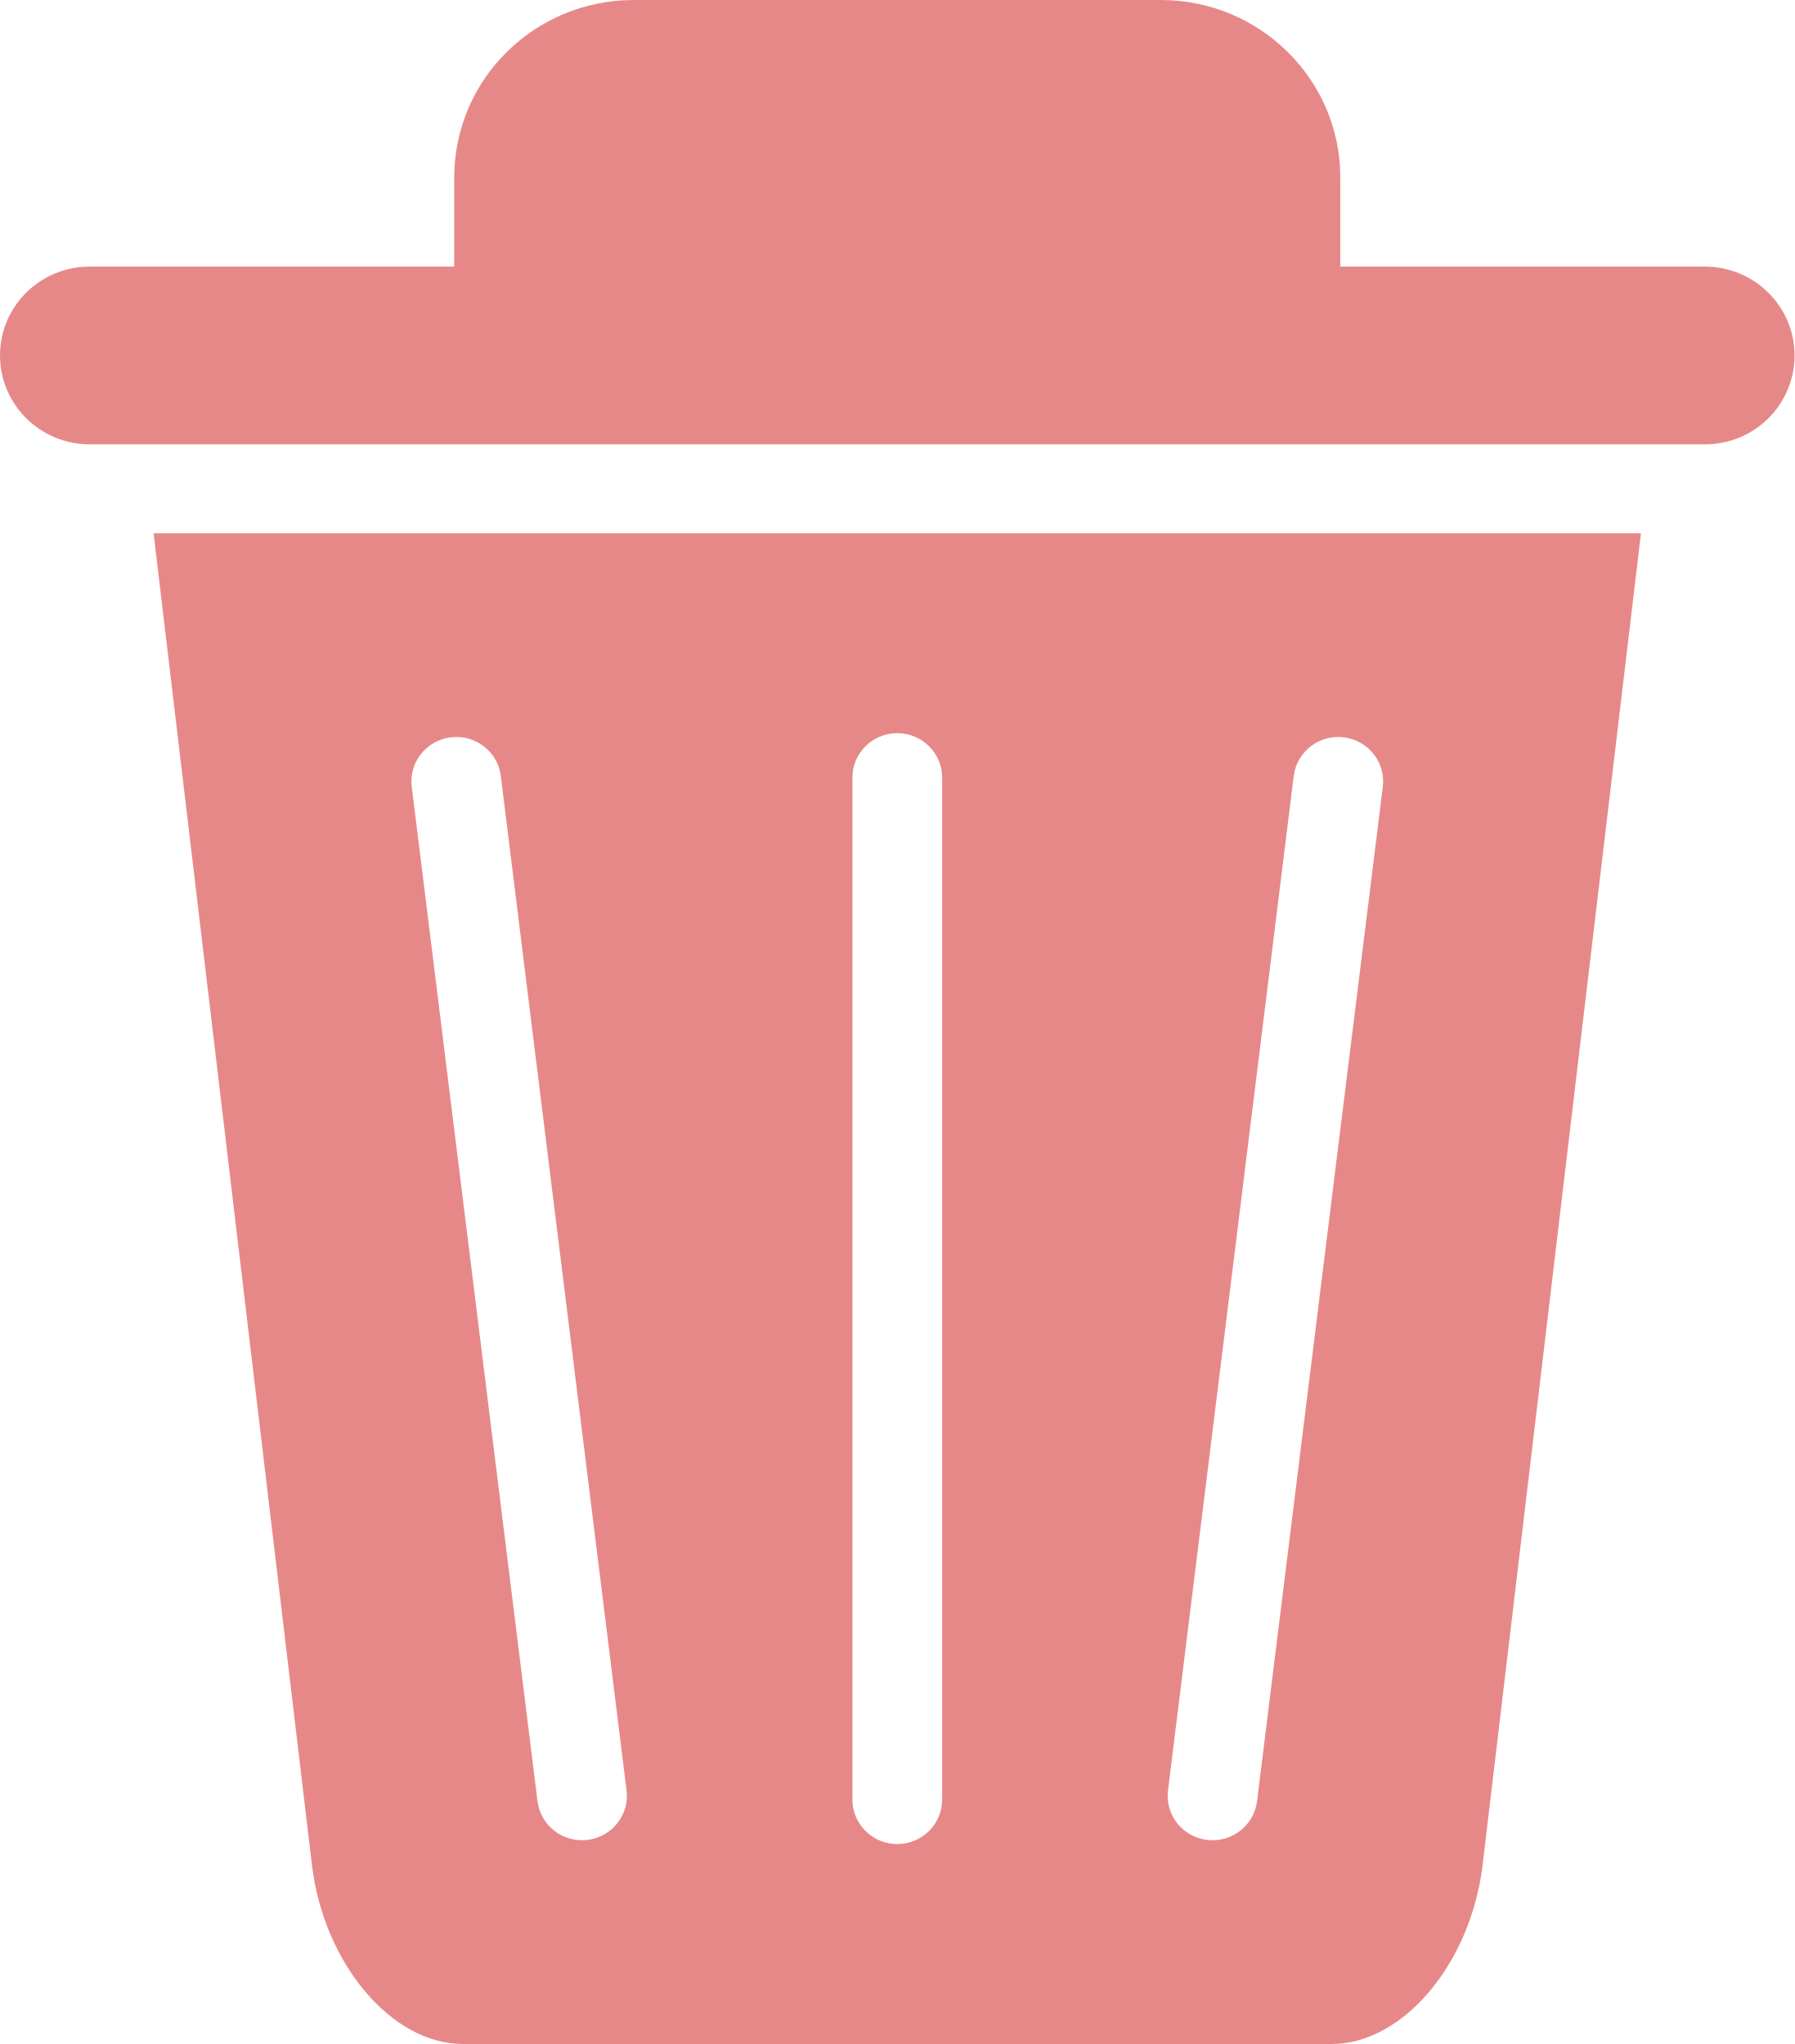
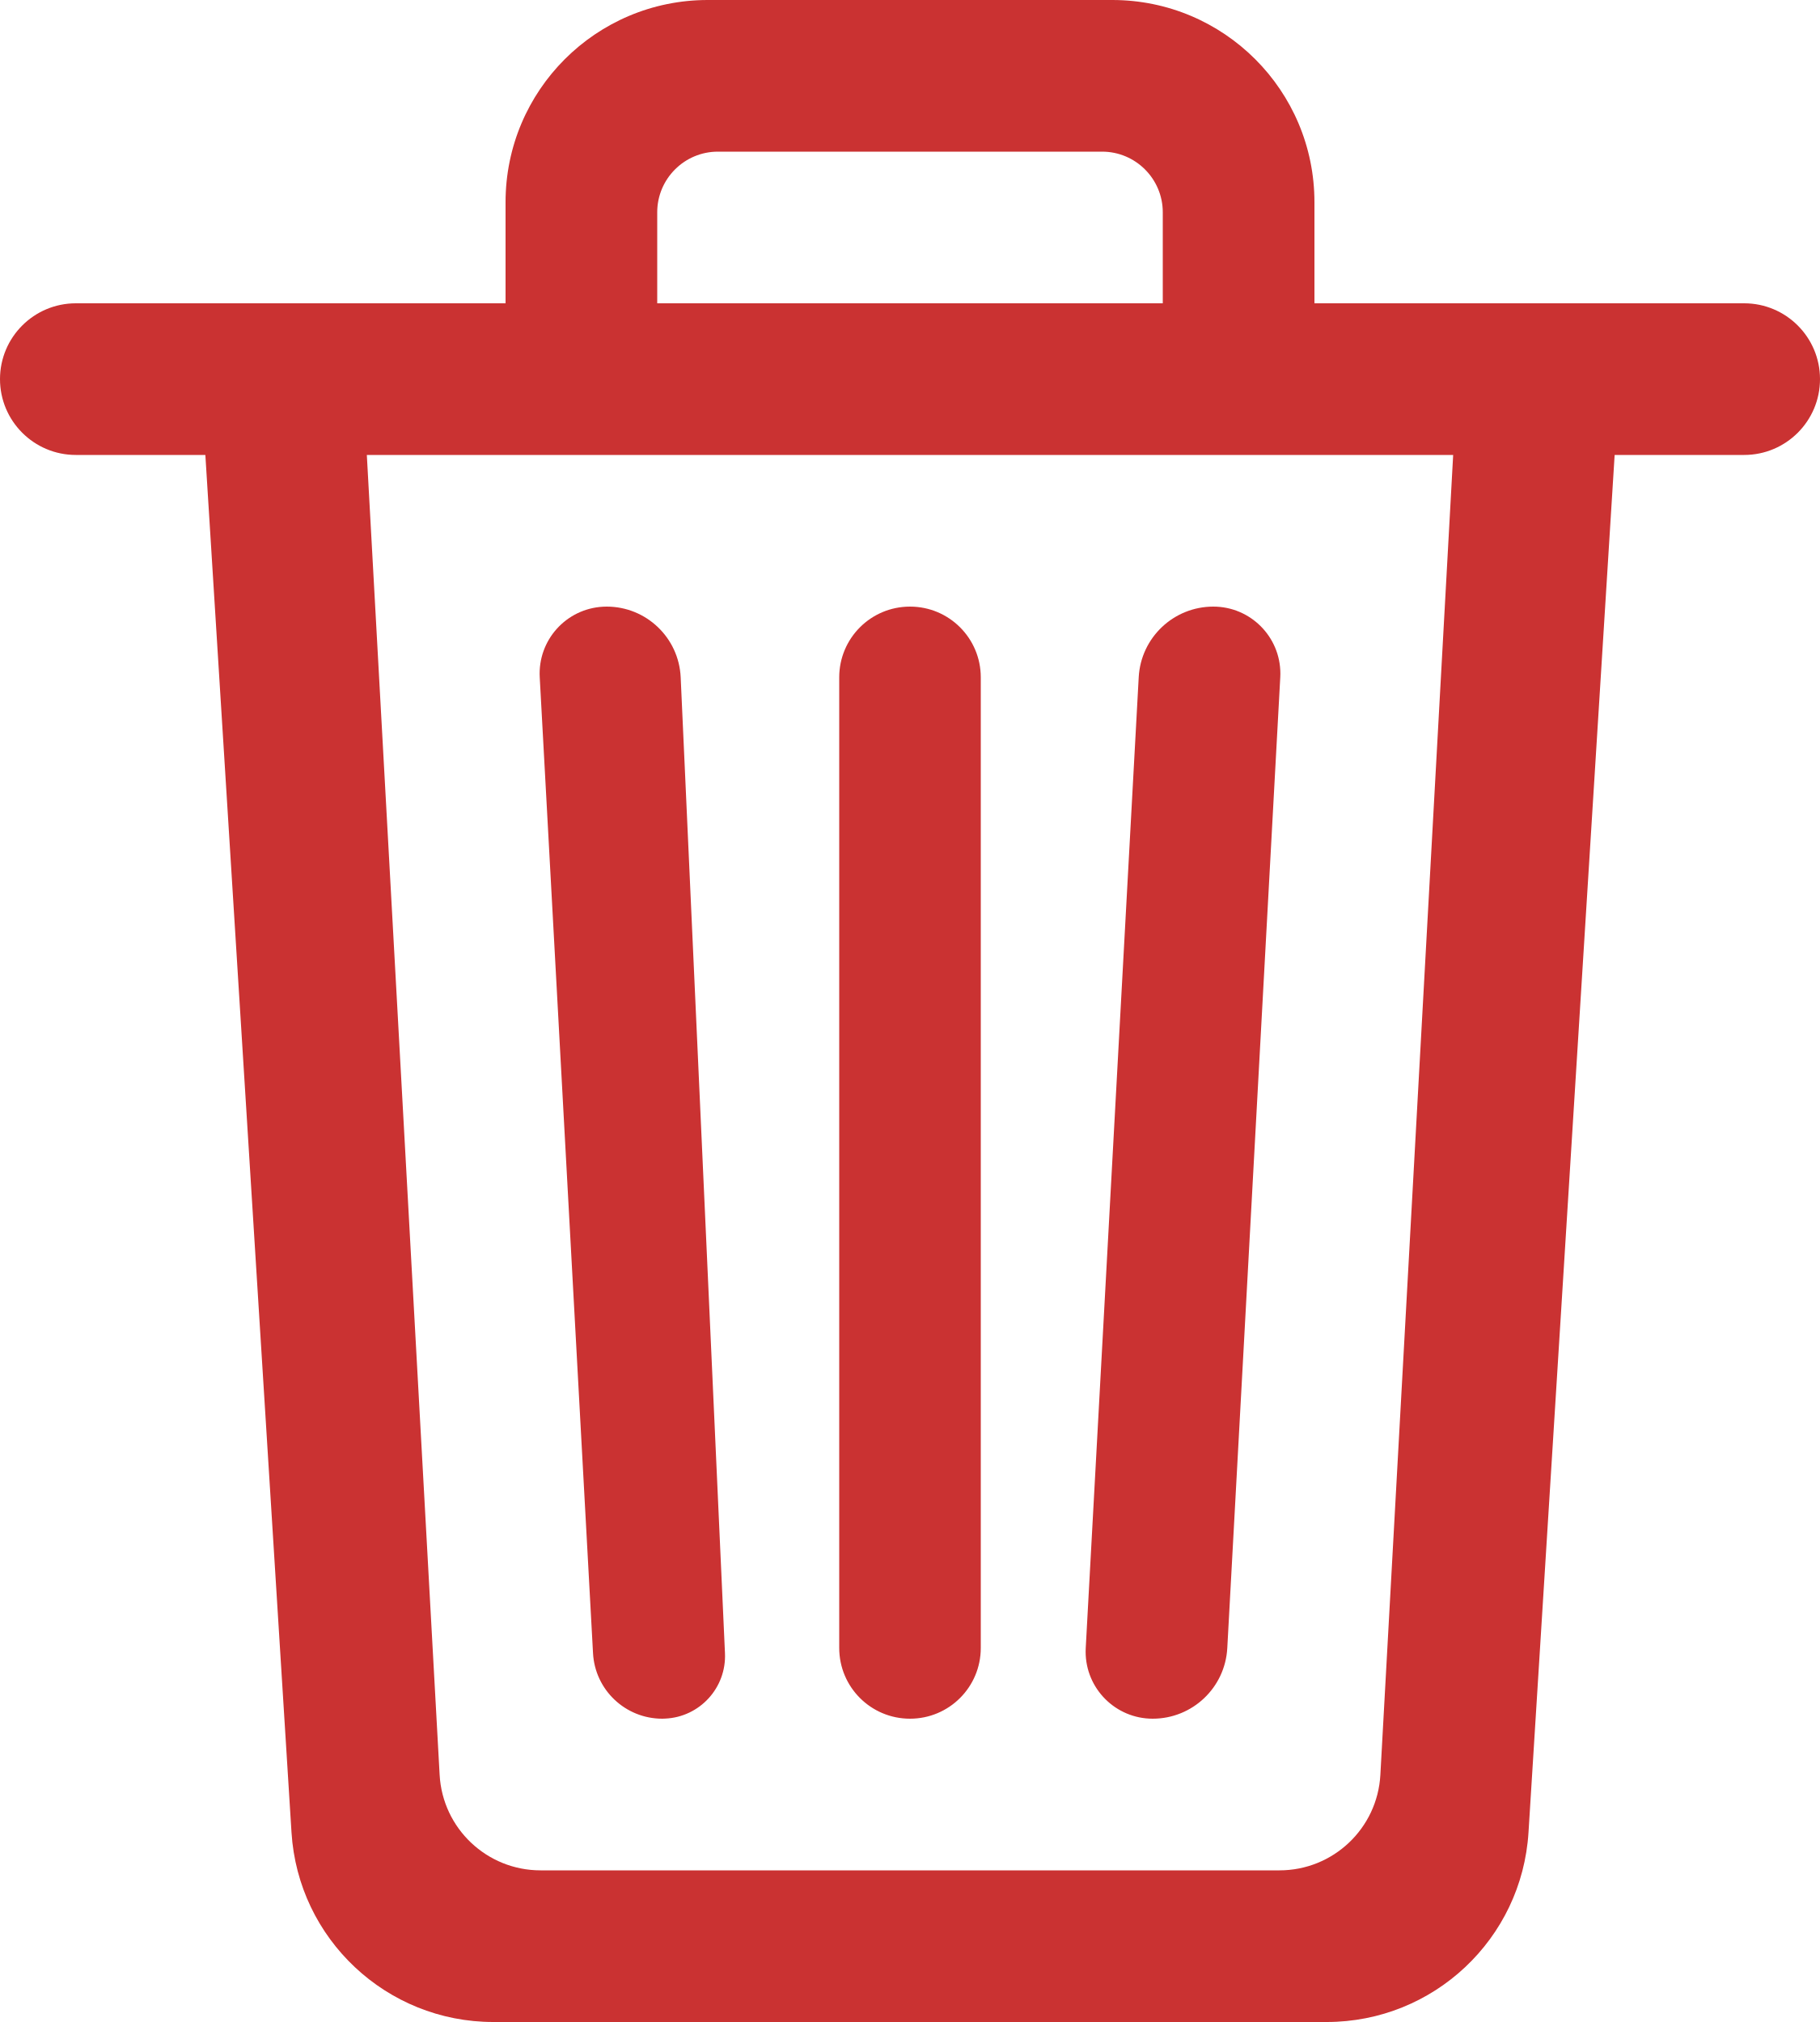
- <svg xmlns="http://www.w3.org/2000/svg" width="79px" height="90px" viewBox="0 0 79 90" version="1.1">
+ <svg xmlns="http://www.w3.org/2000/svg" width="18px" height="20px" viewBox="0 0 18 20" version="1.1">
  <g id="Page-1" stroke="none" stroke-width="1" fill="none" fill-rule="evenodd">
-     <g id="noun_Trash_100421" fill="#E78888" fill-rule="nonzero">
+     <g id="noun_Trash_1392339" transform="translate(-3, -2)">
      <g id="Group">
-         <path d="M58.621,90 L20.379,90 C17.252,90 14.278,86.494 13.738,82.167 L6.761,23.478 L72.239,23.478 L65.262,82.167 C64.722,86.493 61.748,90 58.621,90 L58.621,90 Z M37.525,79.239 C37.525,80.32 38.409,81.196 39.5,81.196 C40.591,81.196 41.475,80.32 41.475,79.239 L41.475,34.239 C41.475,33.159 40.591,32.283 39.5,32.283 C38.409,32.283 37.525,33.159 37.525,34.239 L37.525,79.239 L37.525,79.239 Z M51.418,78.833 C51.285,79.905 52.054,80.882 53.137,81.013 C54.22,81.145 55.205,80.382 55.338,79.31 L60.874,34.645 C61.007,33.573 60.237,32.597 59.154,32.465 C58.072,32.333 57.086,33.096 56.953,34.168 L51.418,78.833 L51.418,78.833 Z M23.662,79.31 C23.795,80.382 24.78,81.145 25.863,81.013 C26.946,80.882 27.715,79.905 27.582,78.833 L22.047,34.168 C21.914,33.096 20.928,32.333 19.846,32.465 C18.763,32.597 17.993,33.573 18.126,34.645 L23.662,79.31 L23.662,79.31 Z M19.997,11.739 L3.945,11.739 C1.761,11.739 0,13.491 0,15.652 C0,17.809 1.766,19.565 3.945,19.565 L75.055,19.565 C77.239,19.565 79,17.813 79,15.652 C79,13.495 77.234,11.739 75.055,11.739 L59.003,11.739 L59.003,7.817 C59.003,3.495 55.461,0 51.098,0 L27.902,0 C23.532,0 19.997,3.495 19.997,7.817 L19.997,11.739 L19.997,11.739 Z M27.897,11.739 L51.103,11.739 C51.103,10.381 51.103,7.826 51.098,7.826 C51.098,7.826 27.897,7.821 27.897,7.817 L27.897,11.739 L27.897,11.739 Z" id="Shape" />
+         <g>
+           <polygon id="Path" transform="translate(12, 12) scale(-1, 1) rotate(-180) translate(-12, -12) " points="24 0 0 0 0 24 24 24" />
+           <path d="M18.969,6.5 L18.117,20.125 C18.051,21.179 17.177,22 16.121,22 L7.879,22 C6.823,22 5.949,21.179 5.883,20.125 L5.031,6.5 L3.75,6.5 C3.336,6.5 3,6.164 3,5.75 L3,5.75 L3,5.75 C3,5.336 3.336,5 3.75,5 L3.75,5 L20.25,5 C20.664,5 21,5.336 21,5.75 C21,6.164 20.664,6.5 20.25,6.5 L18.969,6.5 Z M17.372,6.5 L6.628,6.5 L7.348,19.555 C7.377,20.085 7.815,20.5 8.346,20.5 L8.346,20.5 L15.654,20.5 C16.185,20.5 16.623,20.085 16.652,19.555 L17.372,6.5 Z M12,8 L12,8 L12,8 C12.387,8 12.7,8.313 12.7,8.7 L12.7,18.3 L12.7,18.3 C12.7,18.687 12.387,19 12,19 L12,19 L12,19 C11.613,19 11.3,18.687 11.3,18.3 L11.3,8.7 L11.3,8.7 C11.3,8.313 11.613,8 12,8 Z M9,8 L9,8 L9,8 C9.392,8 9.714,8.308 9.732,8.699 L10.17,18.351 L10.17,18.351 C10.186,18.693 9.921,18.984 9.578,18.999 C9.569,19 9.559,19 9.55,19 L9.55,19 L9.55,19 C9.185,19 8.884,18.715 8.865,18.351 L8.338,8.699 L8.338,8.699 C8.318,8.333 8.598,8.021 8.964,8.001 C8.976,8 8.988,8 9,8 Z M15,8 C15.366,8 15.663,8.297 15.663,8.663 C15.663,8.675 15.663,8.687 15.662,8.699 L15.138,18.301 L15.138,18.301 C15.117,18.693 14.793,19 14.4,19 C14.034,19 13.737,18.703 13.737,18.337 C13.737,18.325 13.737,18.313 13.738,18.301 L14.262,8.699 C14.283,8.307 14.607,8 15,8 Z M10,2 L14,2 L14,2 C15.105,2 16,2.895 16,4 L16,5 L8,5 L8,4 C8,2.895 8.895,2 10,2 L10,2 Z M10.1,3.5 C9.769,3.5 9.5,3.769 9.5,4.1 L9.5,5 L14.5,5 L14.5,4.1 C14.5,3.769 14.231,3.5 13.9,3.5 L10.1,3.5 Z" id="Shape" fill="#CA3232" fill-rule="nonzero" />
+         </g>
      </g>
    </g>
  </g>
</svg>
